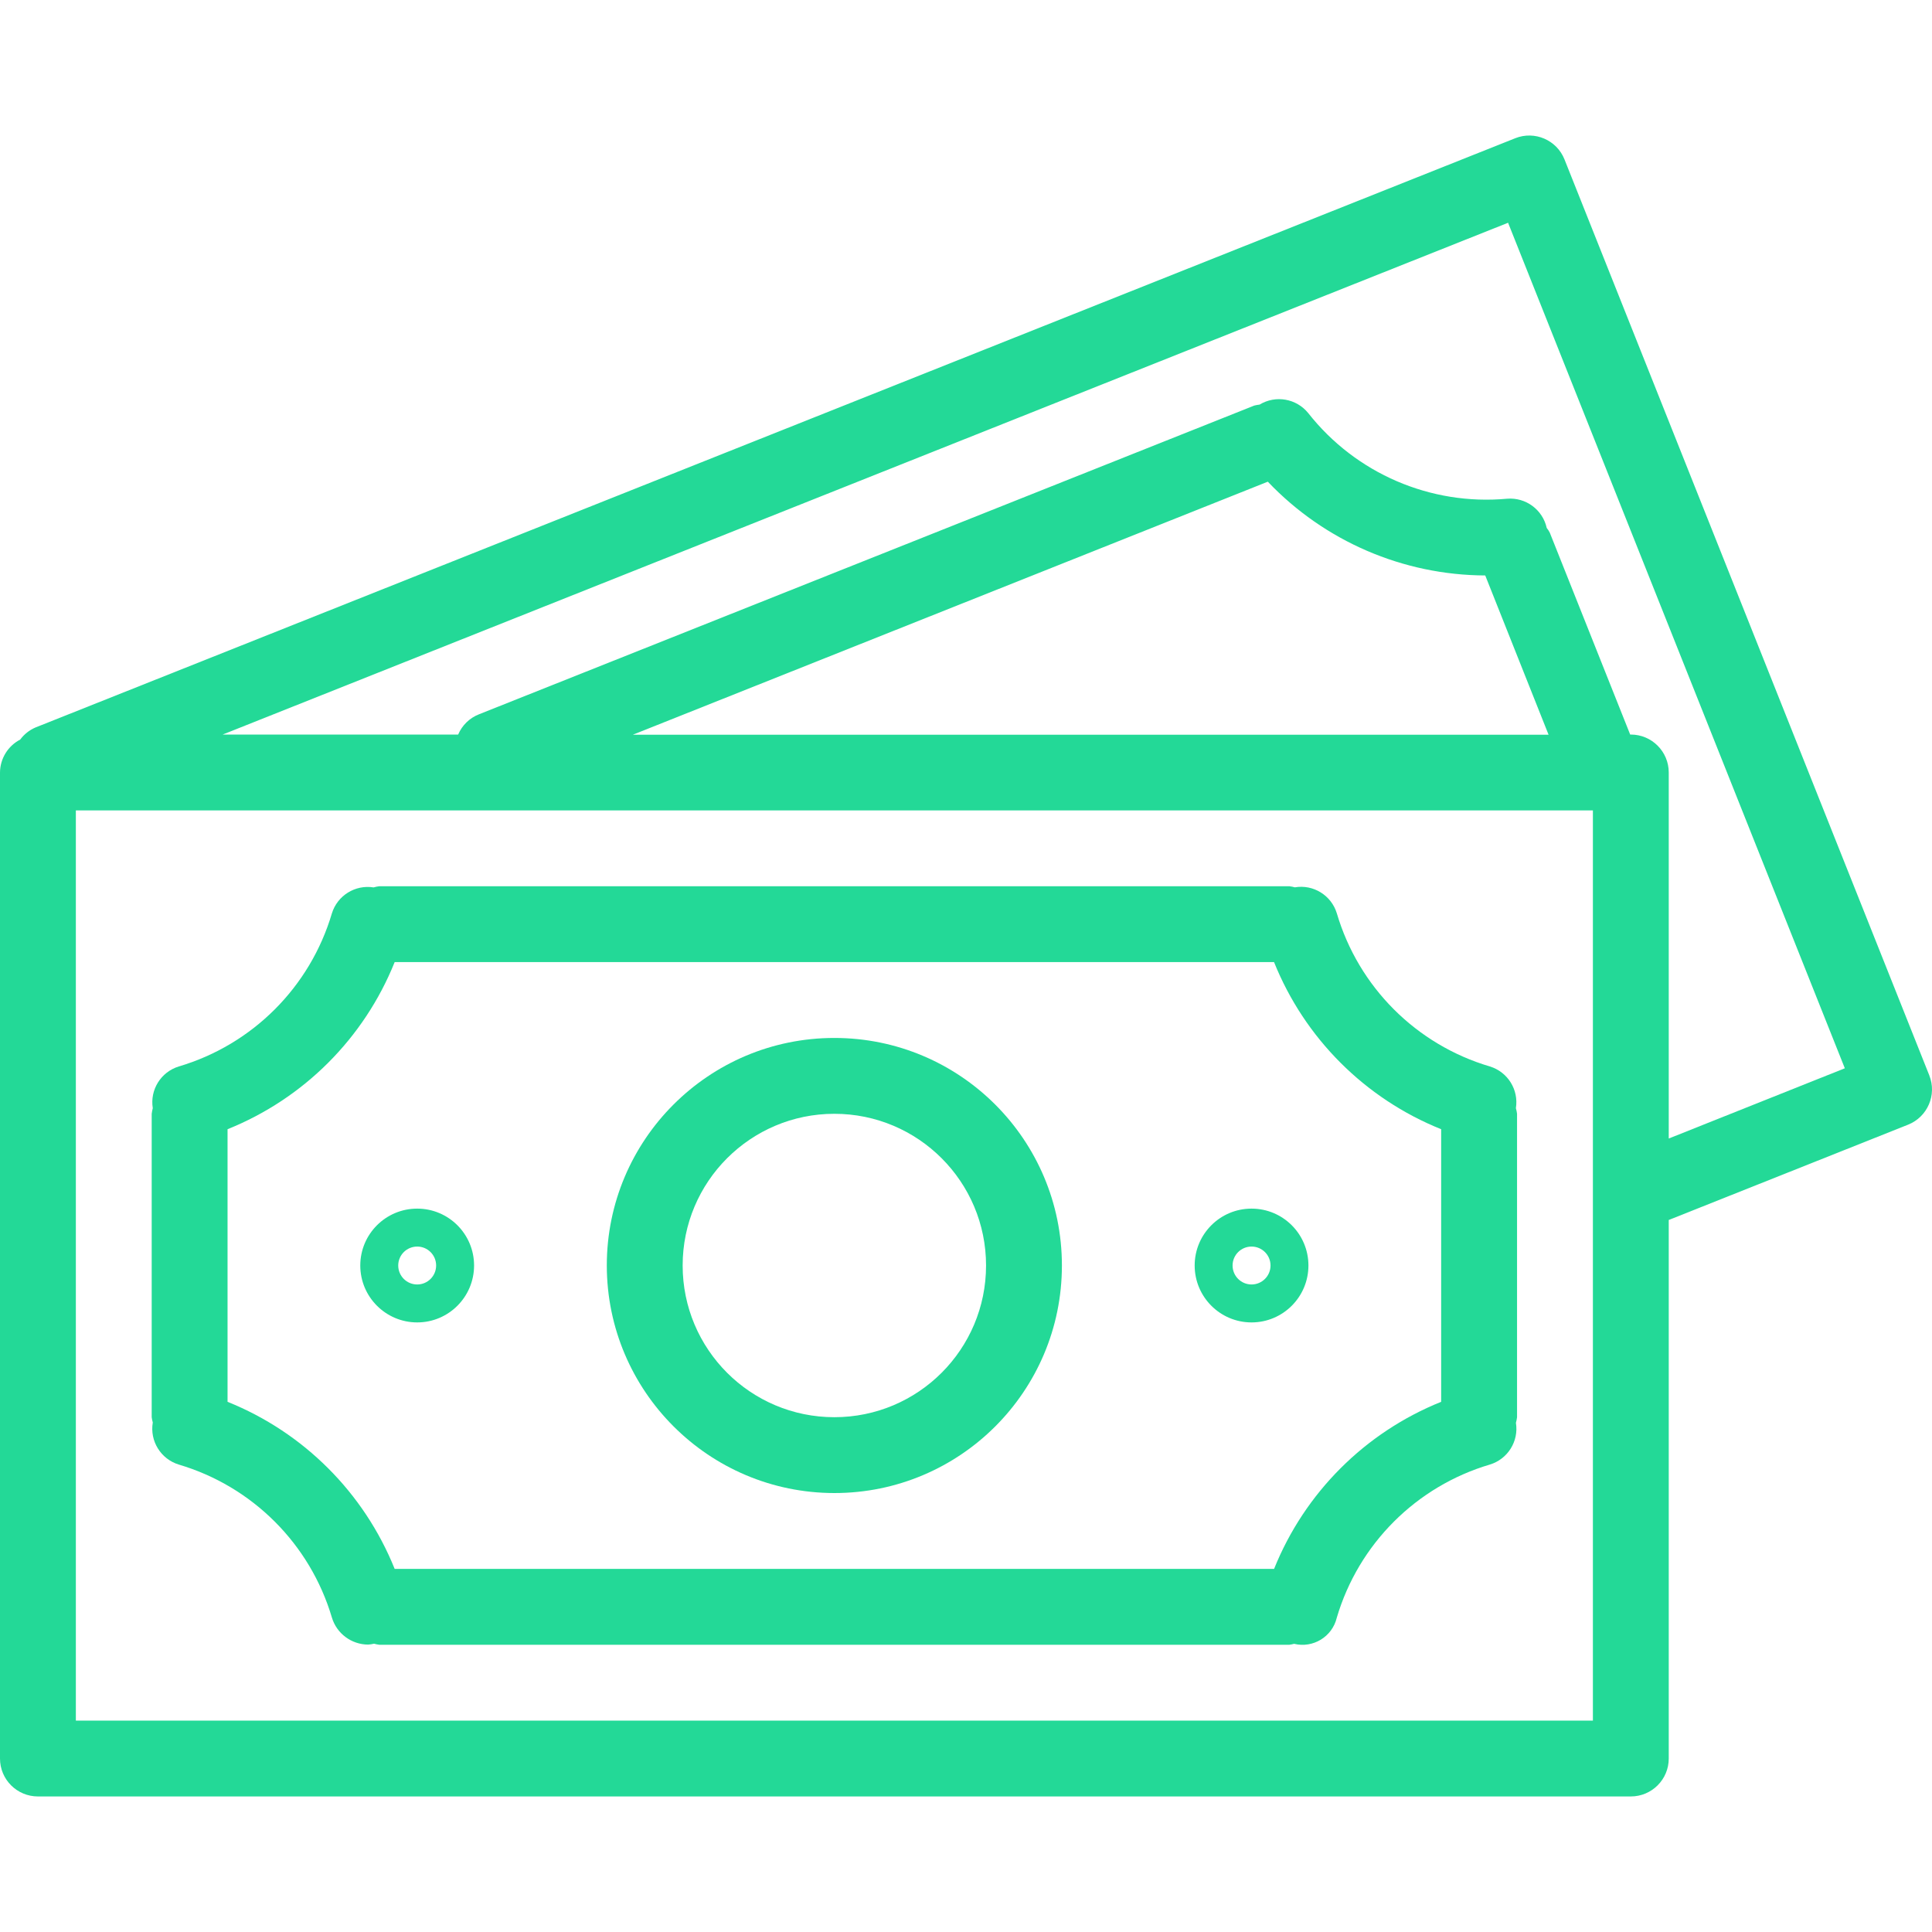
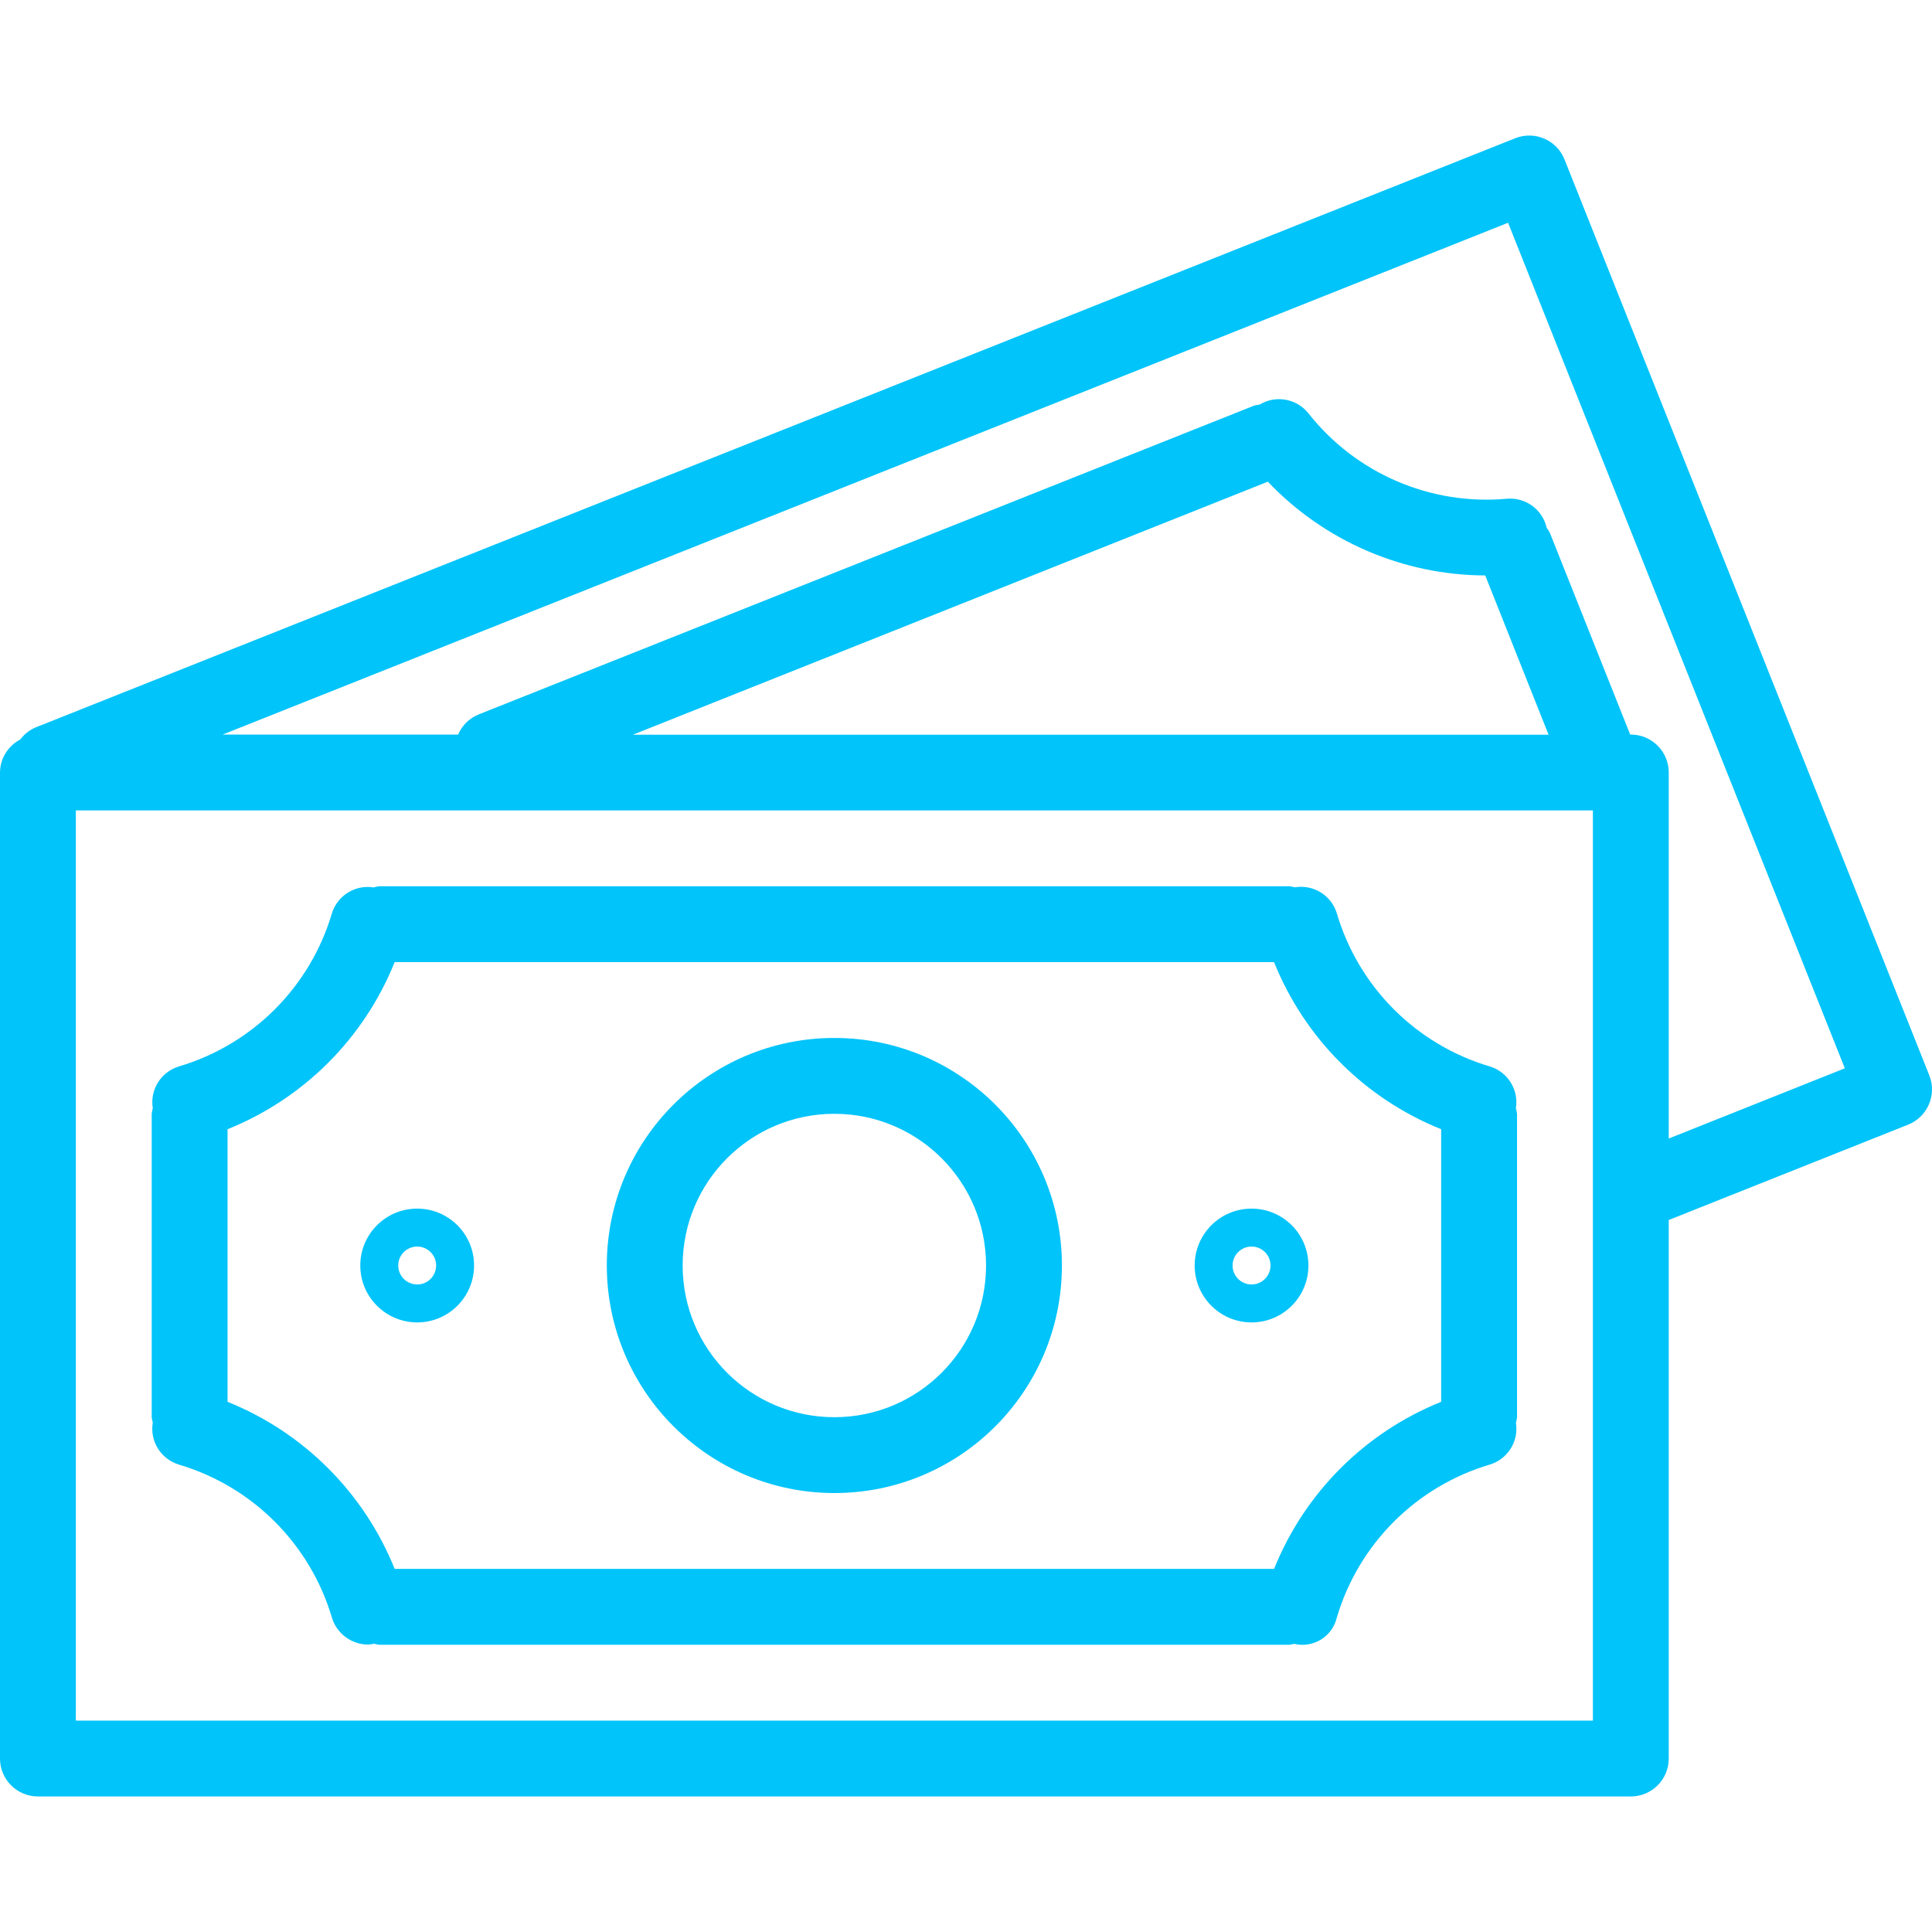
<svg xmlns="http://www.w3.org/2000/svg" width="50" height="50" viewBox="0 0 50 50" fill="none">
-   <path d="M49.93 27.831C49.93 27.83 49.93 27.83 49.93 27.83L40.489 4.126C40.289 3.623 39.718 3.377 39.215 3.577C39.214 3.577 39.214 3.578 39.213 3.578L0.916 18.828C0.76 18.895 0.624 19.003 0.523 19.14C0.205 19.305 0.003 19.633 0 19.992V45.511C0 46.053 0.439 46.492 0.982 46.492H42.205C42.747 46.492 43.187 46.053 43.187 45.511V31.573L49.382 29.106C49.885 28.905 50.131 28.334 49.93 27.831ZM41.224 44.529H1.963V20.973H41.224V44.529ZM16.377 19.015L32.811 12.466C34.278 14.008 36.31 14.884 38.438 14.893L40.077 19.015H16.377ZM43.187 29.465V19.992C43.187 19.45 42.747 19.01 42.205 19.01H42.189L40.109 13.787C40.087 13.743 40.06 13.701 40.029 13.663C39.924 13.19 39.486 12.867 39.003 12.907C37.023 13.088 35.087 12.254 33.857 10.691C33.551 10.313 33.014 10.219 32.598 10.471C32.551 10.476 32.505 10.485 32.46 10.496L12.396 18.486C12.153 18.581 11.959 18.77 11.857 19.01H5.763L39.029 5.765L47.744 27.647L43.187 29.465Z" fill="#23D997" />
-   <path d="M4.627 37.903C6.532 38.467 8.024 39.956 8.589 41.861C8.713 42.276 9.096 42.561 9.53 42.562C9.58 42.558 9.631 42.551 9.681 42.539C9.725 42.551 9.77 42.561 9.815 42.566H33.371C33.412 42.561 33.452 42.553 33.491 42.542C33.982 42.661 34.476 42.36 34.595 41.87C34.596 41.868 34.596 41.867 34.596 41.865C35.16 39.958 36.652 38.466 38.559 37.902C39.021 37.761 39.309 37.3 39.232 36.823C39.245 36.775 39.255 36.726 39.261 36.677V28.825C39.255 28.776 39.245 28.727 39.231 28.68C39.308 28.202 39.02 27.741 38.558 27.6C36.651 27.036 35.16 25.544 34.597 23.637C34.455 23.171 33.99 22.883 33.51 22.964C33.464 22.951 33.418 22.942 33.371 22.936H9.815C9.766 22.942 9.717 22.952 9.669 22.966C9.192 22.89 8.731 23.177 8.589 23.639C8.025 25.545 6.533 27.036 4.627 27.6C4.164 27.742 3.877 28.203 3.954 28.68C3.941 28.728 3.932 28.776 3.926 28.825V36.677C3.932 36.724 3.941 36.769 3.954 36.814C3.873 37.294 4.161 37.76 4.627 37.903ZM5.889 29.224C7.86 28.432 9.422 26.87 10.214 24.899H32.972C33.764 26.87 35.326 28.432 37.297 29.224V36.279C35.327 37.071 33.765 38.633 32.973 40.603H10.214C9.421 38.633 7.859 37.071 5.889 36.279V29.224Z" fill="#23D997" />
-   <path d="M21.593 38.64C24.846 38.64 27.482 36.004 27.482 32.751C27.482 29.499 24.846 26.862 21.593 26.862C18.341 26.862 15.704 29.499 15.704 32.751C15.707 36.002 18.342 38.637 21.593 38.64ZM21.593 28.825C23.762 28.825 25.519 30.583 25.519 32.751C25.519 34.92 23.762 36.677 21.593 36.677C19.425 36.677 17.667 34.92 17.667 32.751C17.667 30.583 19.425 28.825 21.593 28.825Z" fill="#23D997" />
-   <path d="M10.797 34.224C11.61 34.224 12.269 33.564 12.269 32.751C12.269 31.938 11.61 31.279 10.797 31.279C9.984 31.279 9.324 31.938 9.324 32.751C9.324 33.564 9.984 34.224 10.797 34.224ZM10.797 32.261C11.068 32.261 11.287 32.48 11.287 32.751C11.287 33.022 11.068 33.242 10.797 33.242C10.526 33.242 10.306 33.022 10.306 32.751C10.306 32.48 10.526 32.261 10.797 32.261Z" fill="#23D997" />
-   <path d="M32.39 34.224C33.203 34.224 33.862 33.564 33.862 32.751C33.862 31.938 33.203 31.279 32.39 31.279C31.577 31.279 30.918 31.938 30.918 32.751C30.918 33.564 31.577 34.224 32.39 34.224ZM32.39 32.261C32.661 32.261 32.881 32.48 32.881 32.751C32.881 33.022 32.661 33.242 32.39 33.242C32.119 33.242 31.899 33.022 31.899 32.751C31.899 32.48 32.119 32.261 32.39 32.261Z" fill="#23D997" />
+   <path d="M49.93 27.831C49.93 27.83 49.93 27.83 49.93 27.83L40.489 4.126C40.289 3.623 39.718 3.377 39.215 3.577C39.214 3.577 39.214 3.578 39.213 3.578L0.916 18.828C0.76 18.895 0.624 19.003 0.523 19.14C0.205 19.305 0.003 19.633 0 19.992V45.511C0 46.053 0.439 46.492 0.982 46.492H42.205C42.747 46.492 43.187 46.053 43.187 45.511V31.573L49.382 29.106C49.885 28.905 50.131 28.334 49.93 27.831ZM41.224 44.529H1.963V20.973H41.224V44.529ZM16.377 19.015L32.811 12.466C34.278 14.008 36.31 14.884 38.438 14.893L40.077 19.015H16.377ZM43.187 29.465V19.992C43.187 19.45 42.747 19.01 42.205 19.01H42.189L40.109 13.787C40.087 13.743 40.06 13.701 40.029 13.663C39.924 13.19 39.486 12.867 39.003 12.907C37.023 13.088 35.087 12.254 33.857 10.691C33.551 10.313 33.014 10.219 32.598 10.471C32.551 10.476 32.505 10.485 32.46 10.496L12.396 18.486C12.153 18.581 11.959 18.77 11.857 19.01H5.763L39.029 5.765L47.744 27.647L43.187 29.465Z" fill="#01C4FA" />
+   <path d="M4.627 37.903C6.532 38.467 8.024 39.956 8.589 41.861C8.713 42.276 9.096 42.561 9.53 42.562C9.58 42.558 9.631 42.551 9.681 42.539C9.725 42.551 9.77 42.561 9.815 42.566H33.371C33.412 42.561 33.452 42.553 33.491 42.542C33.982 42.661 34.476 42.36 34.595 41.87C34.596 41.868 34.596 41.867 34.596 41.865C35.16 39.958 36.652 38.466 38.559 37.902C39.021 37.761 39.309 37.3 39.232 36.823C39.245 36.775 39.255 36.726 39.261 36.677V28.825C39.255 28.776 39.245 28.727 39.231 28.68C39.308 28.202 39.02 27.741 38.558 27.6C36.651 27.036 35.16 25.544 34.597 23.637C34.455 23.171 33.99 22.883 33.51 22.964C33.464 22.951 33.418 22.942 33.371 22.936H9.815C9.766 22.942 9.717 22.952 9.669 22.966C9.192 22.89 8.731 23.177 8.589 23.639C8.025 25.545 6.533 27.036 4.627 27.6C4.164 27.742 3.877 28.203 3.954 28.68C3.941 28.728 3.932 28.776 3.926 28.825V36.677C3.932 36.724 3.941 36.769 3.954 36.814C3.873 37.294 4.161 37.76 4.627 37.903ZM5.889 29.224C7.86 28.432 9.422 26.87 10.214 24.899H32.972C33.764 26.87 35.326 28.432 37.297 29.224V36.279C35.327 37.071 33.765 38.633 32.973 40.603H10.214C9.421 38.633 7.859 37.071 5.889 36.279V29.224Z" fill="#01C4FA" />
+   <path d="M21.593 38.64C24.846 38.64 27.482 36.004 27.482 32.751C27.482 29.499 24.846 26.862 21.593 26.862C18.341 26.862 15.704 29.499 15.704 32.751C15.707 36.002 18.342 38.637 21.593 38.64ZM21.593 28.825C23.762 28.825 25.519 30.583 25.519 32.751C25.519 34.92 23.762 36.677 21.593 36.677C19.425 36.677 17.667 34.92 17.667 32.751C17.667 30.583 19.425 28.825 21.593 28.825Z" fill="#01C4FA" />
+   <path d="M10.797 34.224C11.61 34.224 12.269 33.564 12.269 32.751C12.269 31.938 11.61 31.279 10.797 31.279C9.984 31.279 9.324 31.938 9.324 32.751C9.324 33.564 9.984 34.224 10.797 34.224ZM10.797 32.261C11.068 32.261 11.287 32.48 11.287 32.751C11.287 33.022 11.068 33.242 10.797 33.242C10.526 33.242 10.306 33.022 10.306 32.751C10.306 32.48 10.526 32.261 10.797 32.261Z" fill="#01C4FA" />
+   <path d="M32.39 34.224C33.203 34.224 33.862 33.564 33.862 32.751C33.862 31.938 33.203 31.279 32.39 31.279C31.577 31.279 30.918 31.938 30.918 32.751C30.918 33.564 31.577 34.224 32.39 34.224ZM32.39 32.261C32.661 32.261 32.881 32.48 32.881 32.751C32.881 33.022 32.661 33.242 32.39 33.242C32.119 33.242 31.899 33.022 31.899 32.751C31.899 32.48 32.119 32.261 32.39 32.261Z" fill="#01C4FA" />
</svg>
